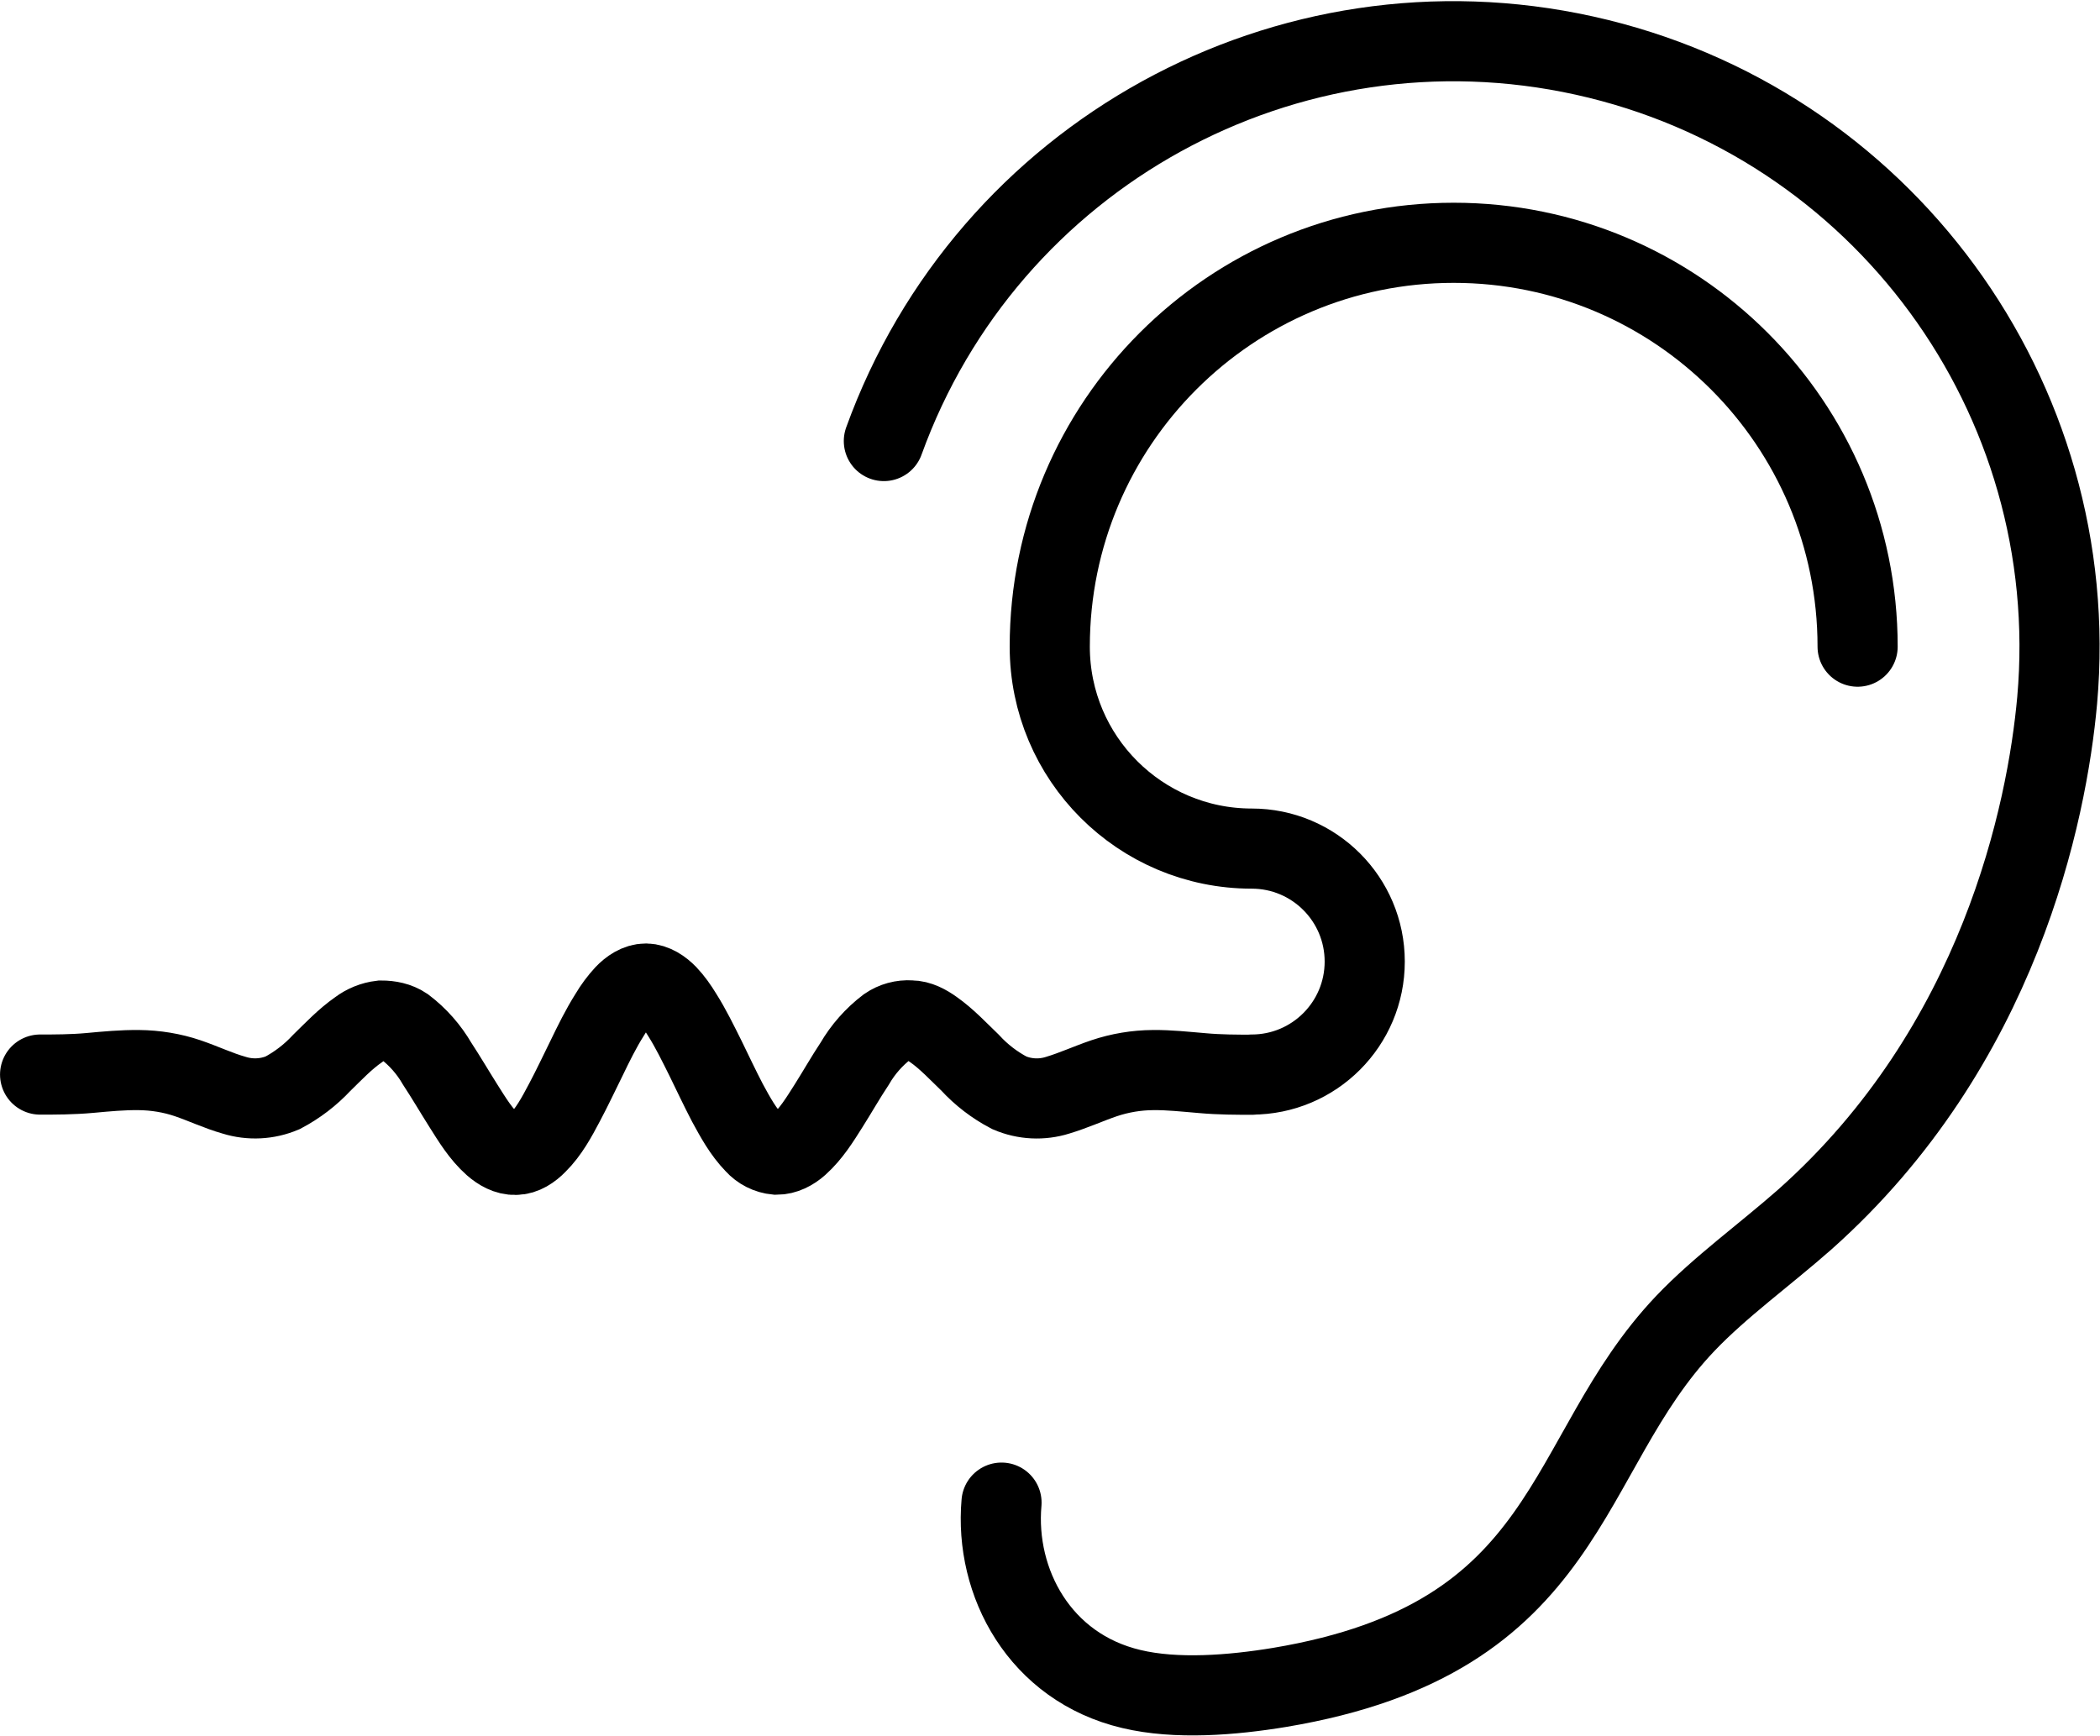
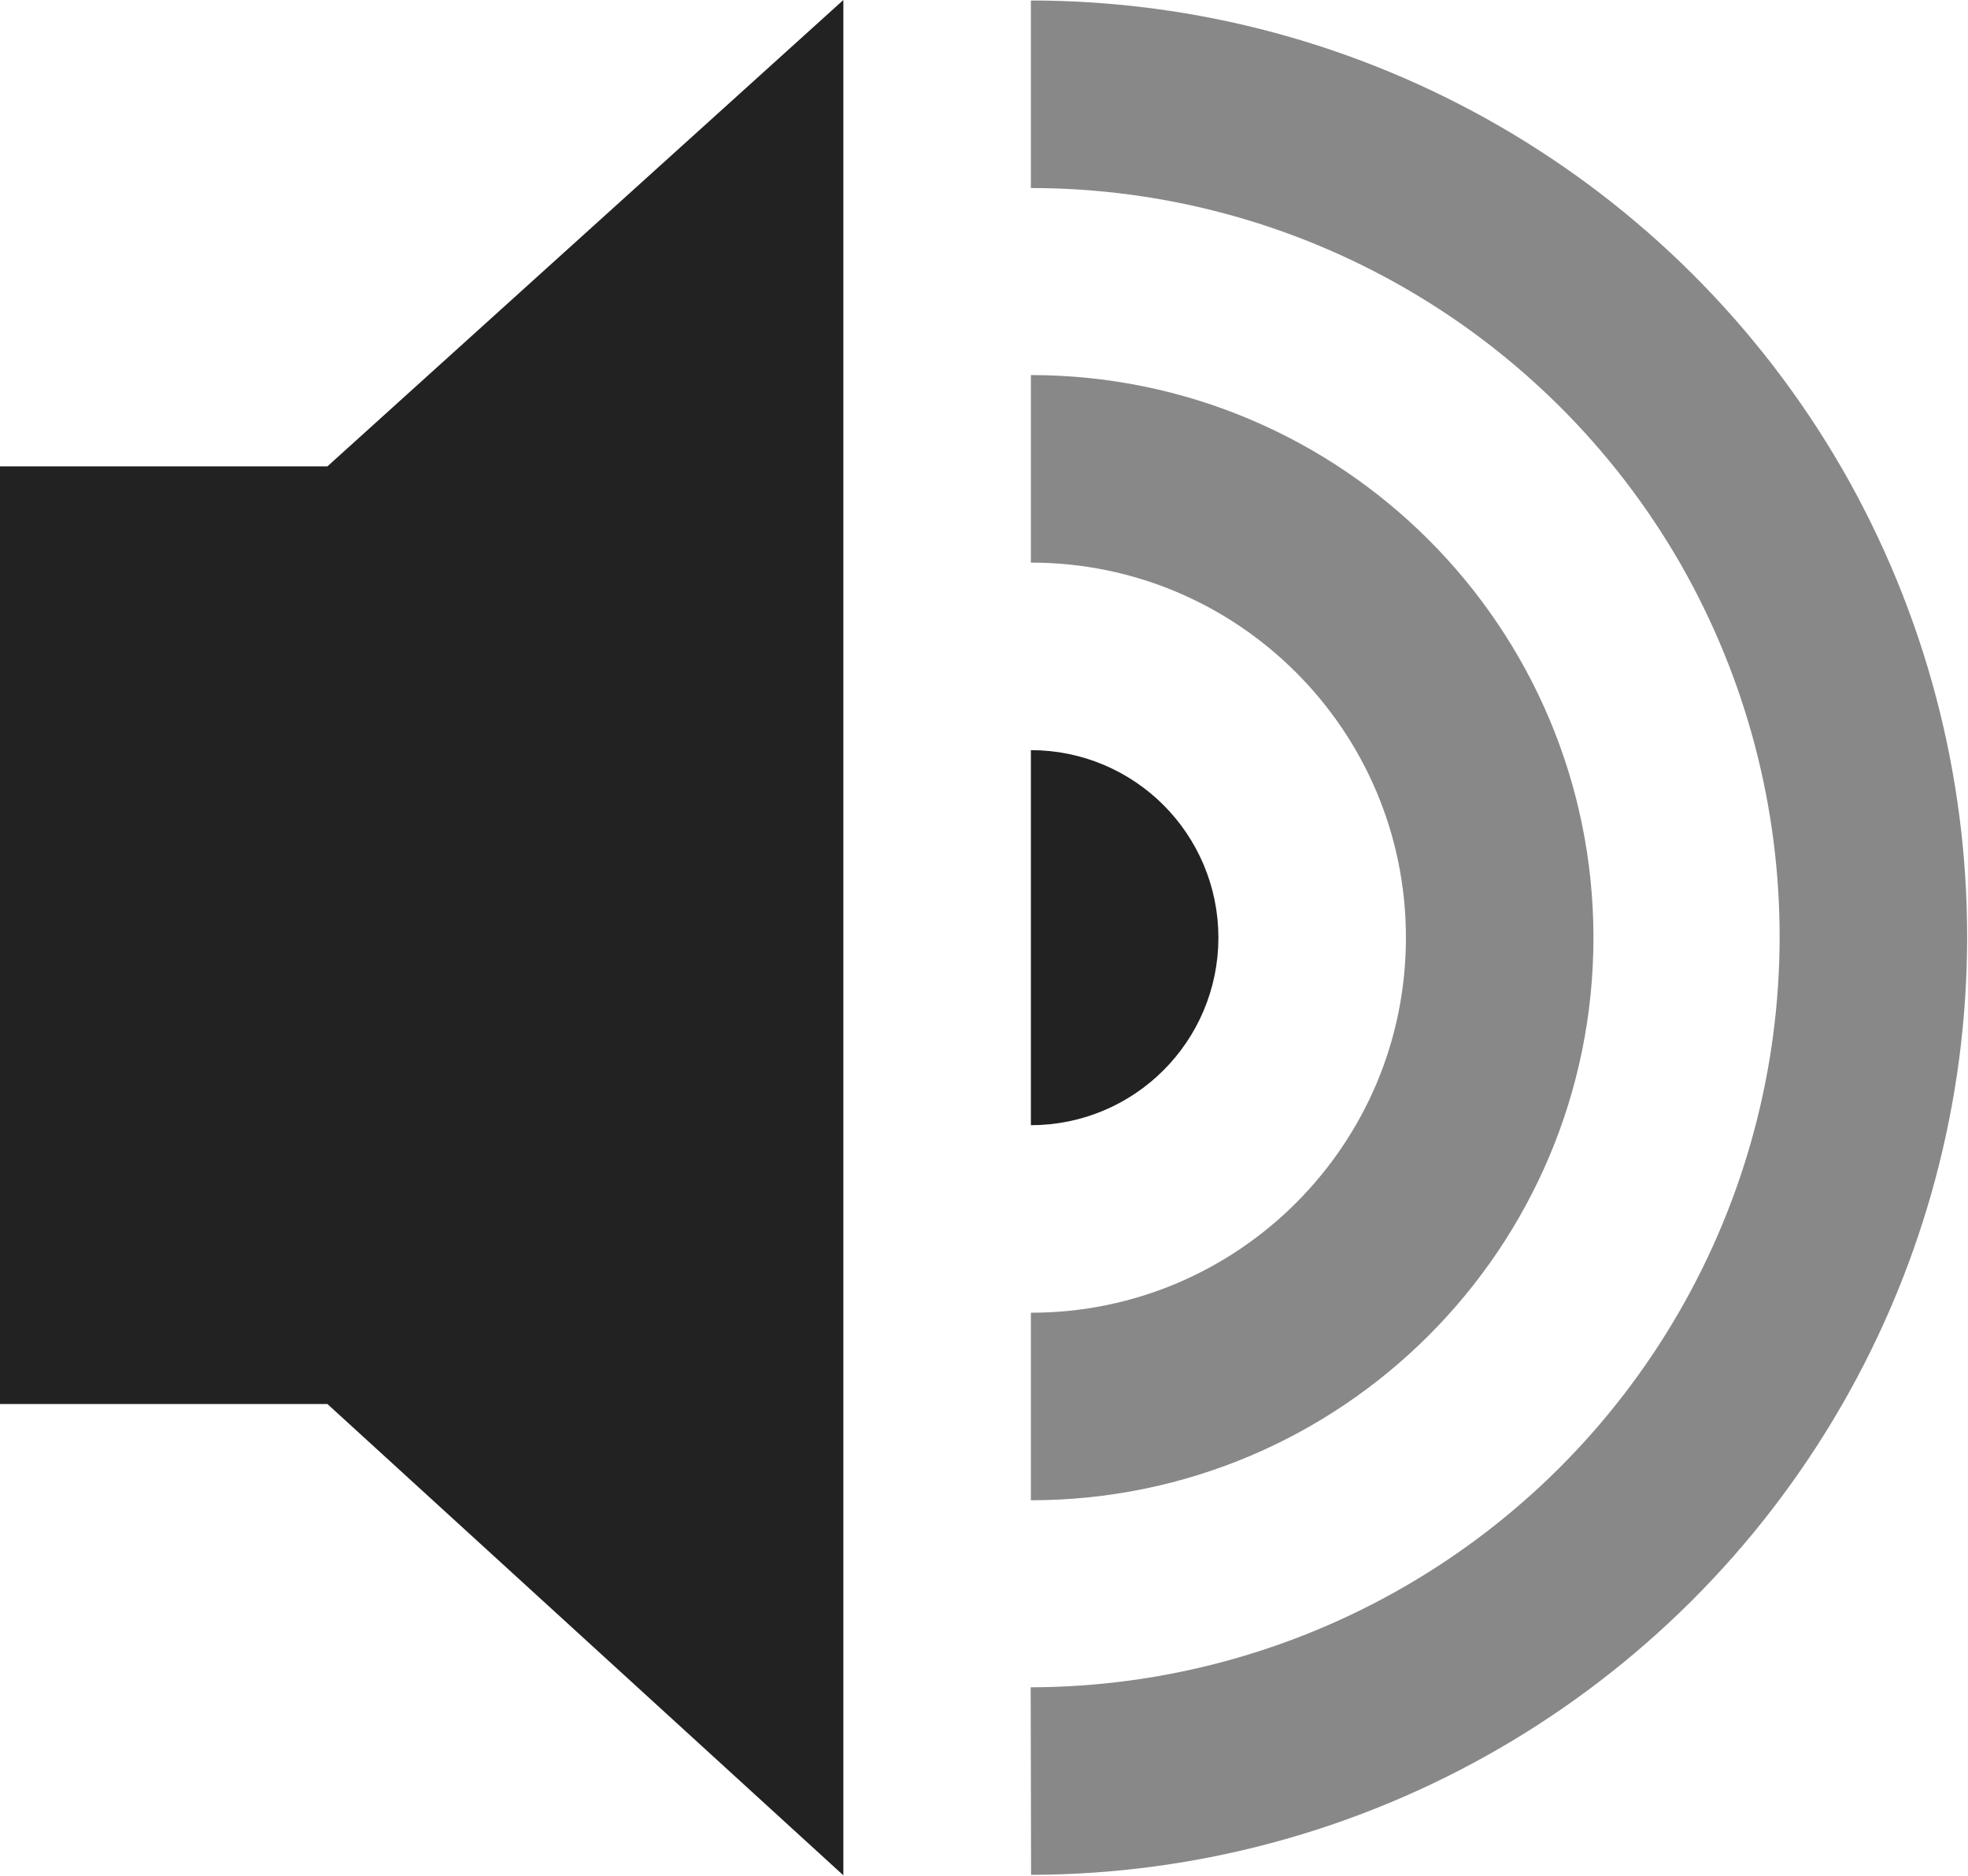
- <svg xmlns="http://www.w3.org/2000/svg" width="65.507" height="54.14" viewBox="0 0 13.101 10.828">
-   <g style="fill:none;stroke:#000;stroke-width:.5;stroke-linecap:round;stroke-miterlimit:4;stroke-dasharray:none;stroke-opacity:1" transform="translate(9.069 -1118.485)">
-     <path d="M3.765 1122.855a3.78 3.78 0 0 0-7.32-1.618m.734 6.624c-.044.498.238 1.028.81 1.163.28.067.628.039.925-.01 1.84-.308 1.748-1.448 2.531-2.271.217-.228.5-.432.747-.65 1.214-1.081 1.51-2.54 1.573-3.238" />
-     <path d="M-1.26 1125.19a.705.705 0 0 0 0-1.41m-1.26-1.26a1.26 1.26 0 0 0 1.26 1.26m3.78-1.26a2.52 2.52 0 0 0-5.04 0m-6.299 2.67c.09 0 .2 0 .31-.01.108-.01.203-.019.306-.018.104.001.208.018.305.051s.191.078.29.106a.44.44 0 0 0 .302-.015.921.921 0 0 0 .244-.187c.074-.072.144-.147.23-.207a.29.29 0 0 1 .141-.057c.051 0 .103.01.146.039a.78.78 0 0 1 .203.23c.057.087.109.176.164.263.055.087.109.177.187.246.039.034.087.062.138.06.05 0 .097-.032.134-.07.073-.072.123-.165.171-.256.048-.09.092-.184.138-.277.045-.093.09-.185.145-.272a.742.742 0 0 1 .092-.124c.036-.038.083-.07.134-.07.05.001.097.033.133.07.036.038.065.08.092.124.055.087.1.18.146.272.045.092.089.186.137.278.049.09.098.181.171.256a.207.207 0 0 0 .135.068c.05 0 .099-.025.138-.06.078-.07.132-.158.187-.245.055-.087.106-.177.163-.263a.786.786 0 0 1 .203-.23.23.23 0 0 1 .146-.04c.051 0 .1.027.142.057.085.06.155.136.229.207a.896.896 0 0 0 .245.188.434.434 0 0 0 .301.015c.1-.03.193-.073.29-.106a.98.98 0 0 1 .305-.051c.104-.001.198.01.307.019.109.01.22.01.31.01" />
-   </g>
+ <svg width="128px" viewBox="0 0 3.967 3.78">
+   <style>.A{fill:#222;stroke:none}.a{stroke:#222;}.b{stroke:#888}.a,.b{stroke-width:.378;fill:none;}</style>
+   <path class="A" d="m.66 2.83 1.04.95V0L.66.94H0v1.89Z" />
+   <path class="b" d="M2.078 3.59A1.702 1.702 0 0 0 3.55 1.04 1.7 1.7 0 0 0 2.078.19" />
+   <path class="b" d="M2.078 2.835a.945.945 0 1 0 0-1.89" />
+   <path class="a" d="M2.078 2.079a.189.189 0 1 0 0-.378" />
</svg>
